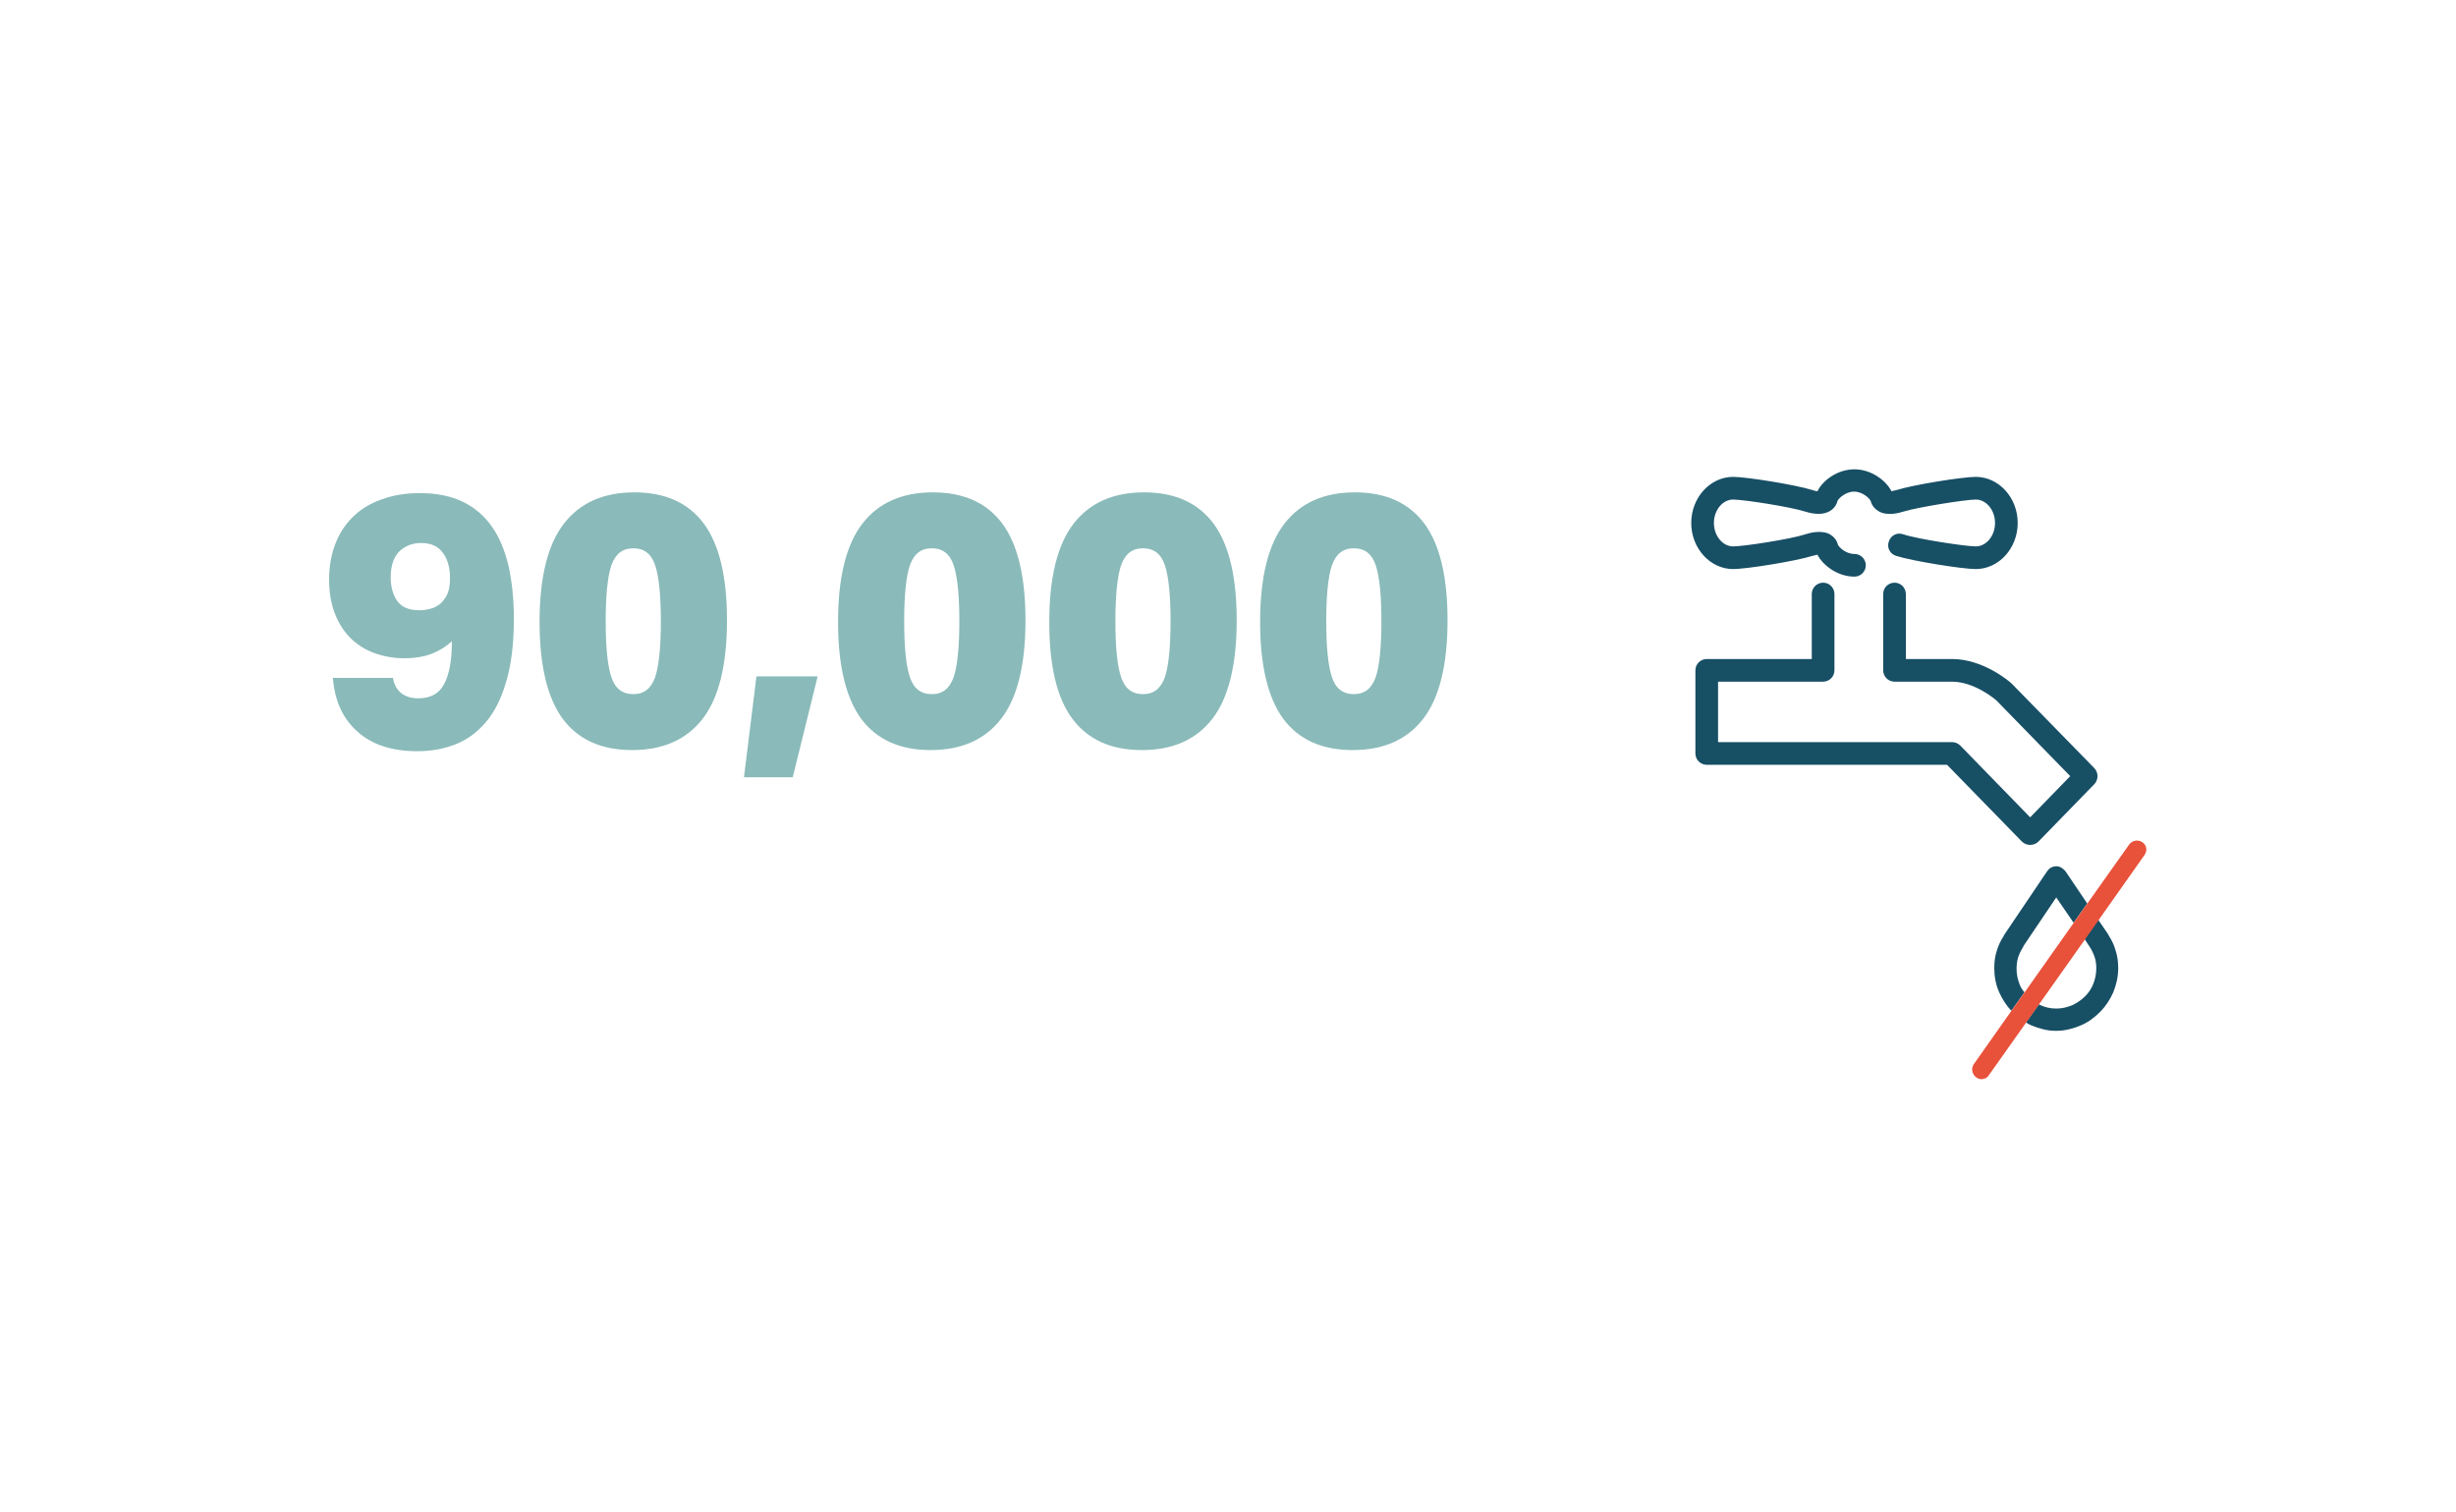
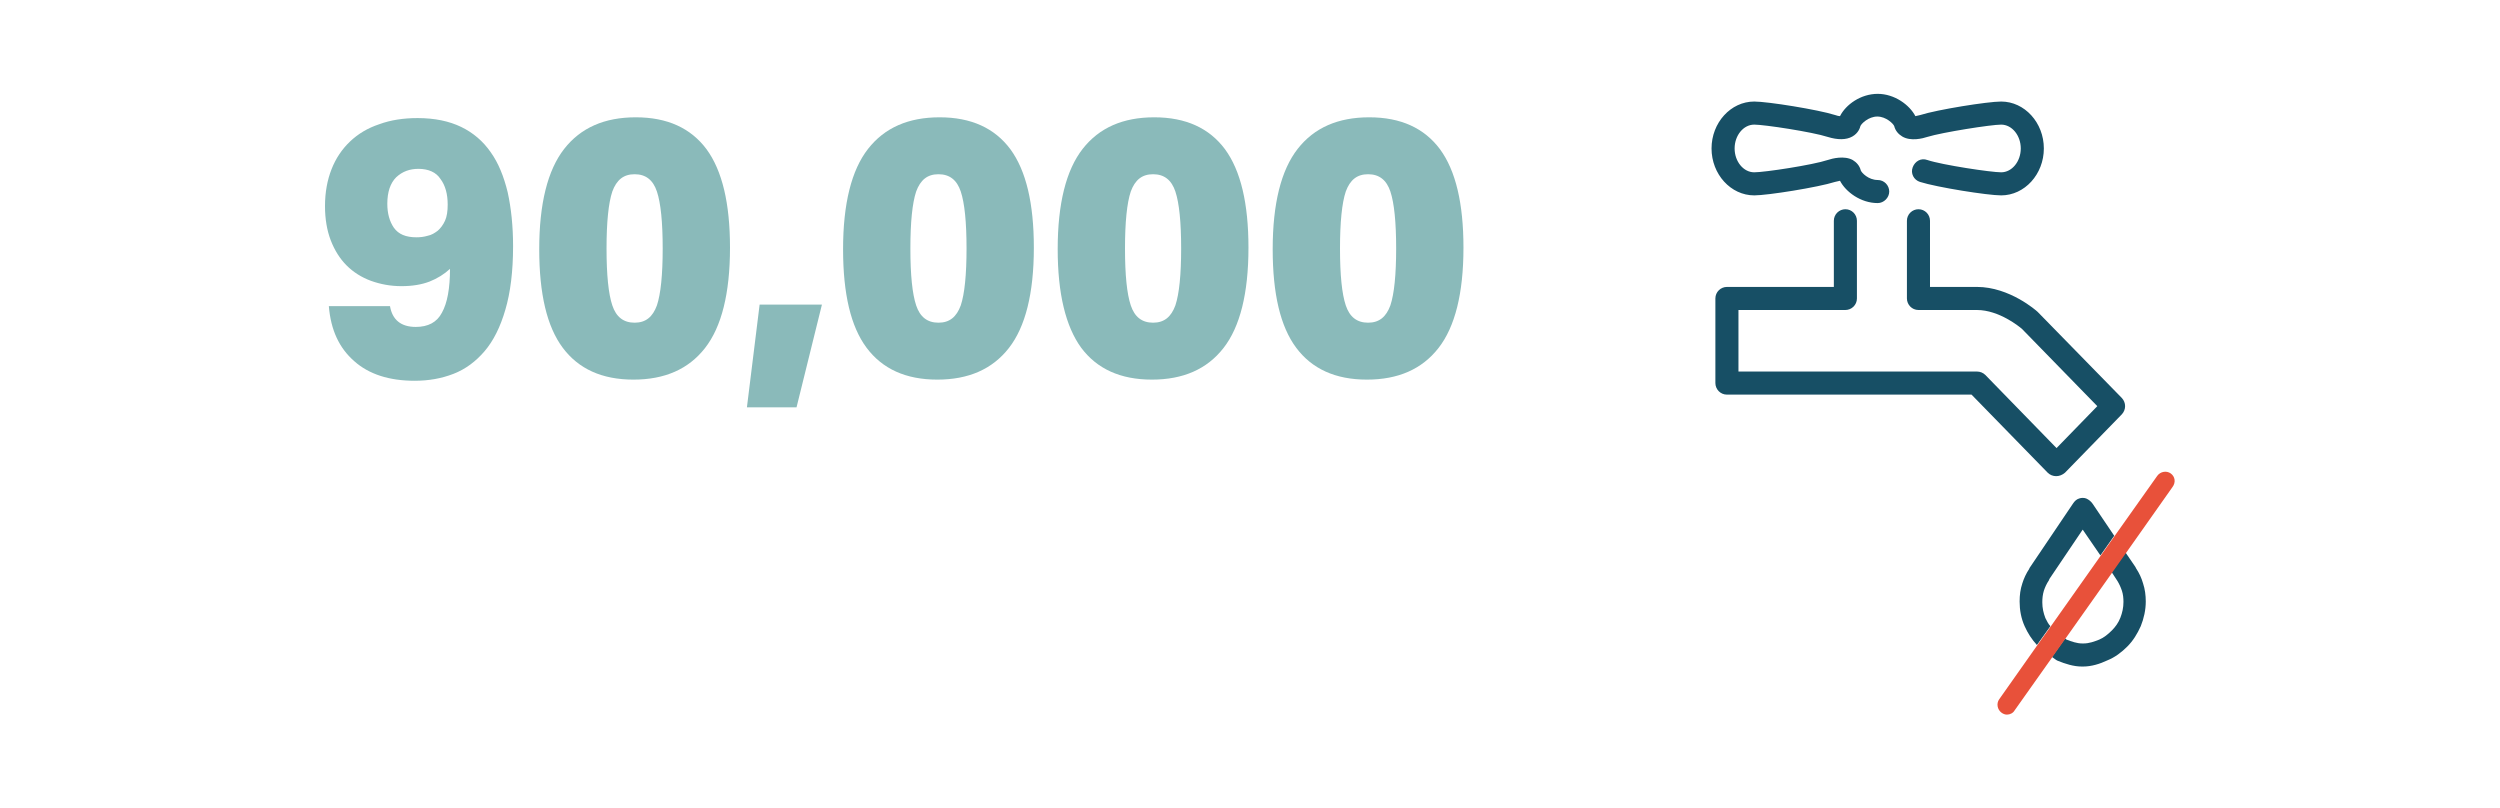
- <svg xmlns="http://www.w3.org/2000/svg" version="1.1" id="Layer_1" x="0px" y="0px" width="650px" height="400px" viewBox="0 0 650 400" enable-background="new 0 0 650 400" xml:space="preserve">
+ <svg xmlns="http://www.w3.org/2000/svg" version="1.1" id="Layer_1" x="0px" y="0px" width="650px" height="210px" viewBox="0 0 650 210" enable-background="new 0 0 650 210" xml:space="preserve">
  <g>
    <g>
-       <path fill="#8ABABA" d="M110.7,184.8c3.2,0,5.5-1.2,6.8-3.7c1.4-2.5,2.1-6.3,2.1-11.4c-1.5,1.4-3.3,2.5-5.3,3.3    c-2.1,0.8-4.5,1.2-7.3,1.2c-2.9,0-5.5-0.5-8-1.4c-2.4-0.9-4.5-2.2-6.3-4c-1.7-1.7-3.1-3.9-4.1-6.5c-1-2.6-1.5-5.6-1.5-8.9    c0-3.6,0.6-6.8,1.7-9.6c1.1-2.8,2.7-5.2,4.8-7.2c2.1-2,4.6-3.5,7.6-4.5c3-1.1,6.3-1.6,10-1.6c4.4,0,8.2,0.8,11.3,2.3    c3.1,1.5,5.7,3.7,7.7,6.6c2,2.8,3.4,6.3,4.4,10.4c0.9,4.1,1.4,8.8,1.4,14c0,6.6-0.7,12.1-2,16.5c-1.3,4.5-3.1,8.1-5.4,10.8    c-2.3,2.7-5,4.7-8.1,5.9s-6.4,1.8-10.1,1.8c-6.6,0-11.9-1.7-15.7-5.1c-3.9-3.4-6.1-8.1-6.6-14.3h15.9    C104.6,182.9,106.9,184.8,110.7,184.8z M111.5,143.7c-2.3,0-4.2,0.7-5.8,2.2c-1.5,1.5-2.3,3.8-2.3,6.9c0,2.5,0.6,4.6,1.7,6.2    c1.2,1.7,3.1,2.5,5.9,2.5c0.9,0,1.9-0.1,2.9-0.4c1-0.2,1.8-0.7,2.6-1.3c0.7-0.6,1.4-1.5,1.9-2.6c0.5-1.1,0.7-2.5,0.7-4.2    c0-2.7-0.6-5-1.9-6.7C116,144.6,114.1,143.7,111.5,143.7z" />
-       <path fill="#8ABABA" d="M142.8,164.6c0-11.9,2.2-20.6,6.5-26.1c4.3-5.5,10.5-8.2,18.6-8.2c8.2,0,14.3,2.8,18.4,8.3    c4.1,5.6,6.1,14.1,6.1,25.6c0,11.9-2.2,20.6-6.5,26.1c-4.3,5.5-10.5,8.2-18.6,8.2c-8.2,0-14.3-2.8-18.4-8.3    C144.9,184.7,142.8,176.2,142.8,164.6z M160.3,164.4c0,6.9,0.5,11.8,1.5,14.8c1,3,2.9,4.5,5.8,4.5s4.7-1.5,5.8-4.5    c1-3,1.5-8,1.5-14.8s-0.5-11.8-1.5-14.8c-1-3-2.9-4.5-5.8-4.5s-4.7,1.5-5.8,4.5C160.8,152.6,160.3,157.6,160.3,164.4z" />
-       <path fill="#8ABABA" d="M200.2,179h16.2l-6.6,26.7h-12.9L200.2,179z" />
-       <path fill="#8ABABA" d="M221.8,164.6c0-11.9,2.2-20.6,6.5-26.1c4.3-5.5,10.5-8.2,18.6-8.2c8.2,0,14.3,2.8,18.4,8.3    c4.1,5.6,6.1,14.1,6.1,25.6c0,11.9-2.2,20.6-6.5,26.1c-4.3,5.5-10.5,8.2-18.6,8.2c-8.2,0-14.3-2.8-18.4-8.3    C223.9,184.7,221.8,176.2,221.8,164.6z M239.3,164.4c0,6.9,0.5,11.8,1.5,14.8c1,3,2.9,4.5,5.8,4.5s4.7-1.5,5.8-4.5    c1-3,1.5-8,1.5-14.8s-0.5-11.8-1.5-14.8c-1-3-2.9-4.5-5.8-4.5s-4.7,1.5-5.8,4.5C239.8,152.6,239.3,157.6,239.3,164.4z" />
-       <path fill="#8ABABA" d="M277.7,164.6c0-11.9,2.2-20.6,6.5-26.1c4.3-5.5,10.5-8.2,18.6-8.2c8.2,0,14.3,2.8,18.4,8.3    c4.1,5.6,6.1,14.1,6.1,25.6c0,11.9-2.2,20.6-6.5,26.1c-4.3,5.5-10.5,8.2-18.6,8.2c-8.2,0-14.3-2.8-18.4-8.3    C279.7,184.7,277.7,176.2,277.7,164.6z M295.2,164.4c0,6.9,0.5,11.8,1.5,14.8c1,3,2.9,4.5,5.8,4.5s4.7-1.5,5.8-4.5    c1-3,1.5-8,1.5-14.8s-0.5-11.8-1.5-14.8c-1-3-2.9-4.5-5.8-4.5s-4.7,1.5-5.8,4.5C295.7,152.6,295.2,157.6,295.2,164.4z" />
-       <path fill="#8ABABA" d="M333.5,164.6c0-11.9,2.2-20.6,6.5-26.1c4.3-5.5,10.5-8.2,18.6-8.2c8.2,0,14.3,2.8,18.4,8.3    c4.1,5.6,6.1,14.1,6.1,25.6c0,11.9-2.2,20.6-6.5,26.1c-4.3,5.5-10.5,8.2-18.6,8.2c-8.2,0-14.3-2.8-18.4-8.3    C335.6,184.7,333.5,176.2,333.5,164.6z M351,164.4c0,6.9,0.5,11.8,1.5,14.8c1,3,2.9,4.5,5.8,4.5s4.7-1.5,5.8-4.5    c1-3,1.5-8,1.5-14.8s-0.5-11.8-1.5-14.8c-1-3-2.9-4.5-5.8-4.5s-4.7,1.5-5.8,4.5C351.5,152.6,351,157.6,351,164.4z" />
+       <path fill="#8ABABA" d="M108.1,85c3.2,0,5.5-1.2,6.8-3.7c1.4-2.5,2.1-6.3,2.1-11.4c-1.5,1.4-3.3,2.5-5.3,3.3    c-2.1,0.8-4.5,1.2-7.3,1.2c-2.9,0-5.5-0.5-8-1.4c-2.4-0.9-4.5-2.2-6.3-4c-1.7-1.7-3.1-3.9-4.1-6.5c-1-2.6-1.5-5.6-1.5-8.9    c0-3.6,0.6-6.8,1.7-9.6c1.1-2.8,2.7-5.2,4.8-7.2c2.1-2,4.6-3.5,7.6-4.5c3-1.1,6.3-1.6,10-1.6c4.4,0,8.2,0.8,11.3,2.3    c3.1,1.5,5.7,3.7,7.7,6.6c2,2.8,3.4,6.3,4.4,10.4c0.9,4.1,1.4,8.8,1.4,14c0,6.6-0.7,12.1-2,16.5c-1.3,4.5-3.1,8.1-5.4,10.8    c-2.3,2.7-5,4.7-8.1,5.9s-6.4,1.8-10.1,1.8c-6.6,0-11.9-1.7-15.7-5.1c-3.9-3.4-6.1-8.1-6.6-14.3h15.9C102,83.1,104.2,85,108.1,85z     M108.8,43.9c-2.3,0-4.2,0.7-5.8,2.2c-1.5,1.5-2.3,3.8-2.3,6.9c0,2.5,0.6,4.6,1.7,6.2c1.2,1.7,3.1,2.5,5.9,2.5    c0.9,0,1.9-0.1,2.9-0.4c1-0.2,1.8-0.7,2.6-1.3c0.7-0.6,1.4-1.5,1.9-2.6c0.5-1.1,0.7-2.5,0.7-4.2c0-2.7-0.6-5-1.9-6.7    C113.4,44.8,111.4,43.9,108.8,43.9z" />
+       <path fill="#8ABABA" d="M140.2,64.8c0-11.9,2.2-20.6,6.5-26.1c4.3-5.5,10.5-8.2,18.6-8.2c8.2,0,14.3,2.8,18.4,8.3    c4.1,5.6,6.1,14.1,6.1,25.6c0,11.9-2.2,20.6-6.5,26.1c-4.3,5.5-10.5,8.2-18.6,8.2c-8.2,0-14.3-2.8-18.4-8.3    C142.2,84.9,140.2,76.4,140.2,64.8z M157.7,64.6c0,6.9,0.5,11.8,1.5,14.8c1,3,2.9,4.5,5.8,4.5s4.7-1.5,5.8-4.5c1-3,1.5-8,1.5-14.8    s-0.5-11.8-1.5-14.8c-1-3-2.9-4.5-5.8-4.5s-4.7,1.5-5.8,4.5C158.2,52.8,157.7,57.8,157.7,64.6z" />
+       <path fill="#8ABABA" d="M197.5,79.2h16.2l-6.6,26.7h-12.9L197.5,79.2z" />
+       <path fill="#8ABABA" d="M219.2,64.8c0-11.9,2.2-20.6,6.5-26.1c4.3-5.5,10.5-8.2,18.6-8.2c8.2,0,14.3,2.8,18.4,8.3    c4.1,5.6,6.1,14.1,6.1,25.6c0,11.9-2.2,20.6-6.5,26.1c-4.3,5.5-10.5,8.2-18.6,8.2c-8.2,0-14.3-2.8-18.4-8.3    C221.2,84.9,219.2,76.4,219.2,64.8z M236.7,64.6c0,6.9,0.5,11.8,1.5,14.8c1,3,2.9,4.5,5.8,4.5s4.7-1.5,5.8-4.5c1-3,1.5-8,1.5-14.8    s-0.5-11.8-1.5-14.8c-1-3-2.9-4.5-5.8-4.5s-4.7,1.5-5.8,4.5C237.2,52.8,236.7,57.8,236.7,64.6z" />
+       <path fill="#8ABABA" d="M275,64.8c0-11.9,2.2-20.6,6.5-26.1c4.3-5.5,10.5-8.2,18.6-8.2c8.2,0,14.3,2.8,18.4,8.3    c4.1,5.6,6.1,14.1,6.1,25.6c0,11.9-2.2,20.6-6.5,26.1c-4.3,5.5-10.5,8.2-18.6,8.2c-8.2,0-14.3-2.8-18.4-8.3    C277.1,84.9,275,76.4,275,64.8z M292.5,64.6c0,6.9,0.5,11.8,1.5,14.8c1,3,2.9,4.5,5.8,4.5s4.7-1.5,5.8-4.5c1-3,1.5-8,1.5-14.8    s-0.5-11.8-1.5-14.8c-1-3-2.9-4.5-5.8-4.5s-4.7,1.5-5.8,4.5C293,52.8,292.5,57.8,292.5,64.6z" />
+       <path fill="#8ABABA" d="M330.9,64.8c0-11.9,2.2-20.6,6.5-26.1c4.3-5.5,10.5-8.2,18.6-8.2c8.2,0,14.3,2.8,18.4,8.3    c4.1,5.6,6.1,14.1,6.1,25.6c0,11.9-2.2,20.6-6.5,26.1c-4.3,5.5-10.5,8.2-18.6,8.2c-8.2,0-14.3-2.8-18.4-8.3    C332.9,84.9,330.9,76.4,330.9,64.8z M348.4,64.6c0,6.9,0.5,11.8,1.5,14.8c1,3,2.9,4.5,5.8,4.5s4.7-1.5,5.8-4.5c1-3,1.5-8,1.5-14.8    s-0.5-11.8-1.5-14.8c-1-3-2.9-4.5-5.8-4.5s-4.7,1.5-5.8,4.5C348.9,52.8,348.4,57.8,348.4,64.6z" />
    </g>
    <g>
      <g>
-         <path fill="#174F65" d="M490.8,152.6c-4.4,0-8.3-2.9-9.8-5.8c-0.4,0.1-0.9,0.2-1.3,0.3c-4.4,1.4-17.5,3.5-21,3.5     c-6.1,0-11.1-5.5-11.1-12.2c0-6.7,5-12.2,11.1-12.2c3.5,0,16.6,2.1,21,3.5c0.6,0.2,1,0.3,1.3,0.3c1.5-3,5.4-5.8,9.8-5.8     s8.3,2.9,9.8,5.8c0.4-0.1,0.9-0.2,1.3-0.3c4.4-1.4,17.5-3.5,21-3.5c6.1,0,11.1,5.5,11.1,12.2c0,6.7-5,12.2-11.1,12.2     c-3.5,0-16.7-2.1-21.1-3.5c-1.6-0.5-2.5-2.2-1.9-3.8c0.5-1.6,2.2-2.5,3.8-1.9c3.9,1.3,16.6,3.2,19.2,3.2c2.8,0,5.1-2.8,5.1-6.2     c0-3.4-2.3-6.2-5.1-6.2c-2.6,0-15.3,2-19.2,3.2c-1.2,0.4-4.3,1.2-6.5-0.1c-1-0.6-1.8-1.5-2.1-2.7c-0.2-0.6-2.1-2.5-4.4-2.5     c-2.3,0-4.2,1.9-4.4,2.5c-0.1,0.4-0.5,1.8-2.1,2.7c-1.6,0.9-3.8,0.9-6.4,0.1c-4-1.3-16.5-3.2-19.1-3.2c-2.8,0-5.1,2.8-5.1,6.2     c0,3.4,2.3,6.2,5.1,6.2c2.7,0,15.2-1.9,19.1-3.2c1.2-0.4,4.3-1.2,6.5,0c1,0.6,1.8,1.5,2.1,2.7c0.2,0.6,2,2.5,4.4,2.5     c1.7,0,3,1.4,3,3S492.5,152.6,490.8,152.6z" />
+         <path fill="#174F65" d="M488.2,52.8c-4.4,0-8.3-2.9-9.8-5.8c-0.4,0.1-0.9,0.2-1.3,0.3c-4.4,1.4-17.5,3.5-21,3.5     c-6.1,0-11.1-5.5-11.1-12.2c0-6.7,5-12.2,11.1-12.2c3.5,0,16.6,2.1,21,3.5c0.6,0.2,1,0.3,1.3,0.3c1.5-3,5.4-5.8,9.8-5.8     c4.4,0,8.3,2.9,9.8,5.8c0.4-0.1,0.9-0.2,1.3-0.3c4.4-1.4,17.5-3.5,21-3.5c6.1,0,11.1,5.5,11.1,12.2c0,6.7-5,12.2-11.1,12.2     c-3.5,0-16.7-2.1-21.1-3.5c-1.6-0.5-2.5-2.2-1.9-3.8s2.2-2.5,3.8-1.9c3.9,1.3,16.6,3.2,19.2,3.2c2.8,0,5.1-2.8,5.1-6.2     c0-3.4-2.3-6.2-5.1-6.2c-2.6,0-15.3,2-19.2,3.2c-1.2,0.4-4.3,1.2-6.5-0.1c-1-0.6-1.8-1.5-2.1-2.7c-0.2-0.6-2.1-2.5-4.4-2.5     c-2.3,0-4.2,1.9-4.4,2.5c-0.1,0.4-0.5,1.8-2.1,2.7c-1.6,0.9-3.8,0.9-6.4,0.1c-4-1.3-16.5-3.2-19.1-3.2c-2.8,0-5.1,2.8-5.1,6.2     c0,3.4,2.3,6.2,5.1,6.2c2.7,0,15.2-1.9,19.1-3.2c1.2-0.4,4.3-1.2,6.5,0c1,0.6,1.8,1.5,2.1,2.7c0.2,0.6,2,2.5,4.4,2.5     c1.7,0,3,1.4,3,3S489.8,52.8,488.2,52.8z" />
      </g>
      <g>
-         <path fill="#174F65" d="M537.3,223.6c-0.8,0-1.6-0.3-2.2-0.9l-19.8-20.3h-63.6c-1.7,0-3-1.4-3-3v-22c0-1.7,1.4-3,3-3h27.8v-17.2     c0-1.7,1.4-3,3-3c1.7,0,3,1.4,3,3v20.2c0,1.7-1.4,3-3,3h-27.8v16h61.9c0.8,0,1.6,0.3,2.2,0.9l18.5,19l10.6-10.9l-19.6-20.1     c-0.6-0.5-5.9-4.9-11.7-4.9h-15.2c-1.7,0-3-1.4-3-3v-20.2c0-1.7,1.4-3,3-3c1.7,0,3,1.4,3,3v17.2h12.2c8.5,0,15.5,6.2,15.8,6.5     l21.9,22.4c1.1,1.2,1.1,3,0,4.2l-14.8,15.2C538.9,223.3,538.1,223.6,537.3,223.6z" />
+         <path fill="#174F65" d="M534.6,123.8c-0.8,0-1.6-0.3-2.2-0.9l-19.8-20.3H449c-1.7,0-3-1.4-3-3v-22c0-1.7,1.4-3,3-3h27.8V57.4     c0-1.7,1.4-3,3-3c1.7,0,3,1.4,3,3v20.2c0,1.7-1.4,3-3,3h-27.8v16H514c0.8,0,1.6,0.3,2.2,0.9l18.5,19l10.6-10.9l-19.6-20.1     c-0.6-0.5-5.9-4.9-11.7-4.9h-15.2c-1.7,0-3-1.4-3-3V57.4c0-1.7,1.4-3,3-3c1.7,0,3,1.4,3,3v17.2H514c8.5,0,15.5,6.2,15.8,6.5     l21.9,22.4c1.1,1.2,1.1,3,0,4.2l-14.8,15.2C536.2,123.5,535.4,123.8,534.6,123.8z" />
      </g>
    </g>
    <g>
-       <path fill="none" d="M535.5,250.5c0,0.1-0.1,0.2-0.1,0.3c-0.6,0.9-1,1.8-1.3,2.7c-0.3,0.9-0.4,1.9-0.4,3c0,1.5,0.3,2.8,0.8,4.1    c0.4,0.8,0.8,1.6,1.3,2.3l13-18.4l-4.6-6.7L535.5,250.5z" />
-       <path fill="none" d="M540,266.1c1.2,0.5,2.6,0.9,4.1,0.9h0.3c1.4,0,2.8-0.3,4.1-0.9c1.3-0.5,2.4-1.3,3.3-2.3    c0.9-0.9,1.7-2.1,2.2-3.4c0.5-1.3,0.8-2.6,0.8-4.1c0-1-0.1-2-0.4-2.9c-0.3-0.9-0.7-1.8-1.2-2.6c-0.1-0.1-0.1-0.2-0.2-0.3l-1.2-1.7    l-12.1,17.2C539.8,266,539.9,266.1,540,266.1z" />
-       <path fill="#174F65" d="M534.5,260.5c-0.5-1.3-0.8-2.6-0.8-4.1c0-1,0.1-2,0.4-3c0.3-0.9,0.7-1.8,1.3-2.7c0.1-0.1,0.1-0.2,0.1-0.3    l8.7-12.9l4.6,6.7l3.6-5.1l-5.6-8.3c-0.4-0.6-1-1.1-1.7-1.4c-0.6-0.2-1.2-0.2-1.8,0c-0.7,0.2-1.2,0.7-1.6,1.3l-11.2,16.6    c-0.1,0.1-0.2,0.3-0.2,0.4c-0.8,1.2-1.4,2.5-1.8,3.8c-0.5,1.5-0.7,3-0.7,4.7c0,2.2,0.4,4.4,1.3,6.4c0.8,1.8,1.9,3.5,3.2,4.9    l3.5-4.9C535.3,262.1,534.8,261.3,534.5,260.5z" />
-       <path fill="#174F65" d="M553,250.5c0.1,0.1,0.1,0.2,0.2,0.3c0.5,0.8,0.9,1.7,1.2,2.6c0.3,0.9,0.4,1.9,0.4,2.9    c0,1.5-0.3,2.8-0.8,4.1c-0.5,1.3-1.3,2.4-2.2,3.3c-1,1-2.1,1.7-3.3,2.3c-1.3,0.5-2.6,0.9-4.1,0.9h-0.3c-1.4,0-2.8-0.3-4.1-0.9    c-0.1-0.1-0.2-0.1-0.4-0.2l-3.4,4.8c0.5,0.3,1,0.6,1.5,0.8c2,0.8,4.1,1.4,6.3,1.4h0.3c2.2,0,4.4-0.6,6.3-1.4    c2-0.8,3.7-2.1,5.2-3.6c1.5-1.5,2.6-3.2,3.5-5.2c0.8-2,1.3-4.1,1.3-6.4c0-1.6-0.2-3.2-0.7-4.7c-0.4-1.4-1-2.7-1.8-3.9    c-0.1-0.1-0.1-0.3-0.2-0.4l-2.6-3.8l-3.6,5.1L553,250.5z" />
-       <path fill="#E8513A" d="M567,222.9c-1.1-0.8-2.7-0.5-3.5,0.6l-11.2,15.8l-3.6,5.1l-13,18.4l-3.5,4.9l-9.8,13.9    c-0.8,1.1-0.5,2.7,0.6,3.5c0.4,0.3,0.9,0.5,1.4,0.5c0.8,0,1.6-0.4,2-1.1l9.7-13.7l3.4-4.8l12.1-17.1l3.6-5.1l12.2-17.3    C568.4,225.2,568.2,223.7,567,222.9z" />
+       <path fill="none" d="M532.9,150.7c0,0.1-0.1,0.2-0.1,0.3c-0.6,0.9-1,1.8-1.3,2.7c-0.3,0.9-0.4,1.9-0.4,3c0,1.5,0.3,2.8,0.8,4.1    c0.4,0.8,0.8,1.6,1.3,2.3l13-18.4l-4.6-6.7L532.9,150.7z" />
+       <path fill="none" d="M537.4,166.5c1.2,0.5,2.6,1,4.1,1h0.3c1.4,0,2.8-0.5,4.1-1c1.3-0.5,2.4-1.4,3.3-2.3c0.9-0.9,1.7-2.1,2.2-3.4    c0.5-1.3,0.8-2.6,0.8-4.1c0-1-0.1-2-0.4-3c-0.3-0.9-0.7-1.8-1.2-2.6c-0.1-0.1-0.1-0.2-0.2-0.3l-1.2-1.7L537,166.2    C537.1,166.3,537.3,166.4,537.4,166.5z" />
+       <path fill="#174F65" d="M531.8,160.7c-0.5-1.3-0.8-2.6-0.8-4.1c0-1,0.1-2,0.4-3c0.3-0.9,0.7-1.8,1.3-2.7c0.1-0.1,0.1-0.2,0.1-0.3    l8.7-12.9l4.6,6.7l3.6-5.1l-5.6-8.3c-0.4-0.6-1-1.1-1.7-1.4c-0.6-0.2-1.2-0.2-1.8,0c-0.7,0.2-1.2,0.7-1.6,1.3l-11.2,16.6    c-0.1,0.1-0.2,0.3-0.2,0.4c-0.8,1.2-1.4,2.5-1.8,3.8c-0.5,1.5-0.7,3-0.7,4.7c0,2.2,0.4,4.4,1.3,6.4c0.8,1.8,1.9,3.5,3.2,4.9    l3.5-4.9C532.6,162.3,532.2,161.5,531.8,160.7z" />
+       <path fill="#174F65" d="M550.3,150.7c0.1,0.1,0.1,0.2,0.2,0.3c0.5,0.8,0.9,1.7,1.2,2.6c0.3,0.9,0.4,1.9,0.4,2.9    c0,1.5-0.3,2.8-0.8,4.1c-0.5,1.3-1.3,2.4-2.2,3.3c-1,1-2.1,1.9-3.3,2.4c-1.3,0.5-2.6,1-4.1,1h-0.3c-1.4,0-2.8-0.5-4.1-1    c-0.1-0.1-0.2-0.2-0.4-0.3l-3.4,4.8c0.5,0.3,1,0.8,1.5,1c2,0.8,4.1,1.5,6.3,1.5h0.3c2.2,0,4.4-0.7,6.3-1.6c2-0.8,3.7-2.1,5.2-3.6    c1.5-1.5,2.6-3.3,3.5-5.3c0.8-2,1.3-4.2,1.3-6.4c0-1.6-0.2-3.2-0.7-4.7c-0.4-1.4-1-2.7-1.8-3.9c-0.1-0.1-0.1-0.3-0.2-0.4l-2.6-3.8    l-3.6,5.1L550.3,150.7z" />
+       <path fill="#E8513A" d="M564.4,123.1c-1.1-0.8-2.7-0.5-3.5,0.6l-11.2,15.8l-3.6,5.1l-13,18.4l-3.5,4.9l-9.8,13.9    c-0.8,1.1-0.5,2.7,0.6,3.5c0.4,0.3,0.9,0.5,1.4,0.5c0.8,0,1.6-0.4,2-1.1l9.7-13.7l3.4-4.8l12.1-17.1l3.6-5.1l12.2-17.3    C565.8,125.4,565.5,123.9,564.4,123.1z" />
    </g>
  </g>
</svg>
